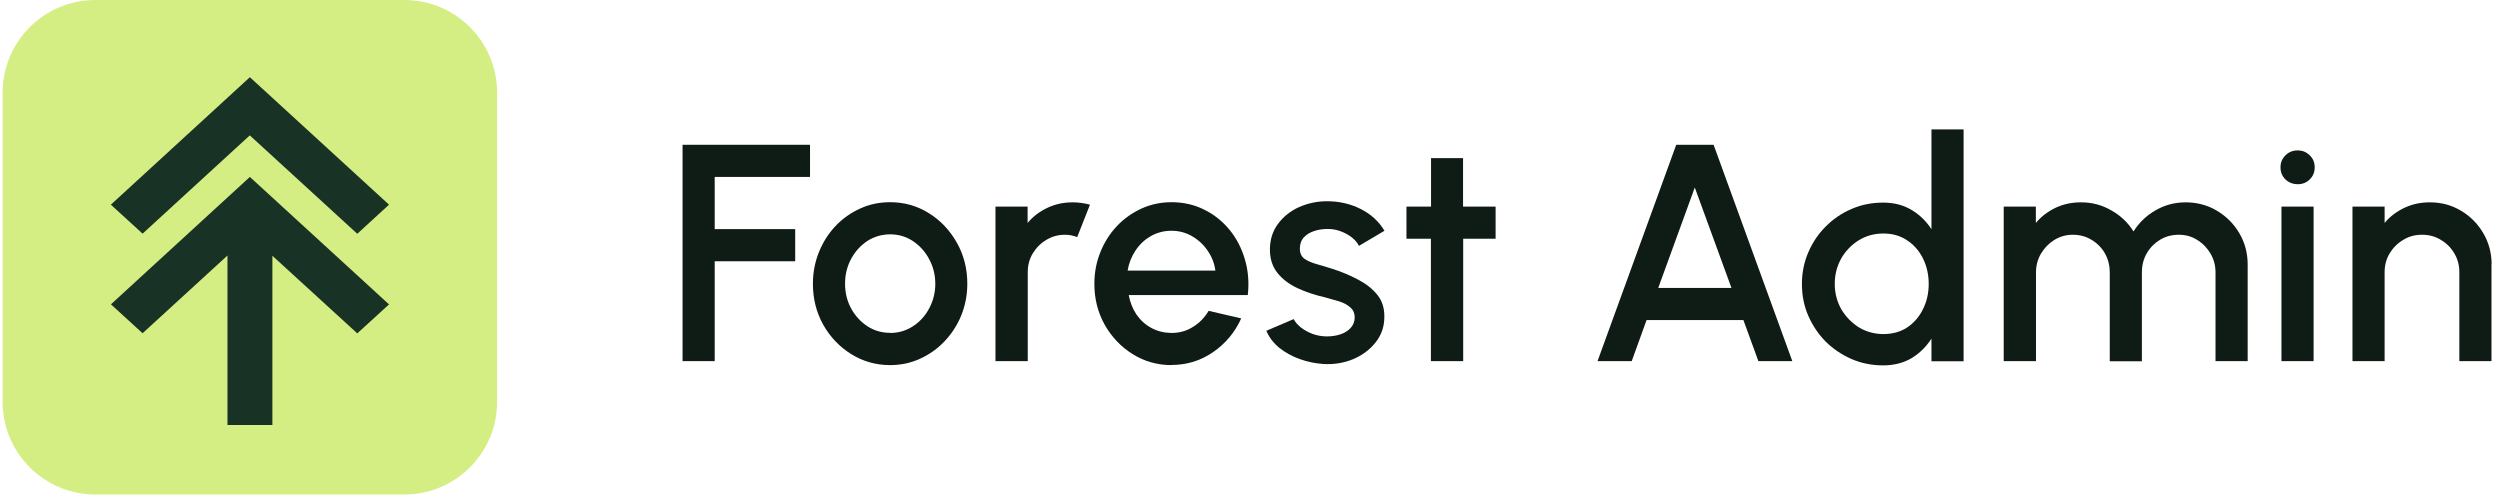
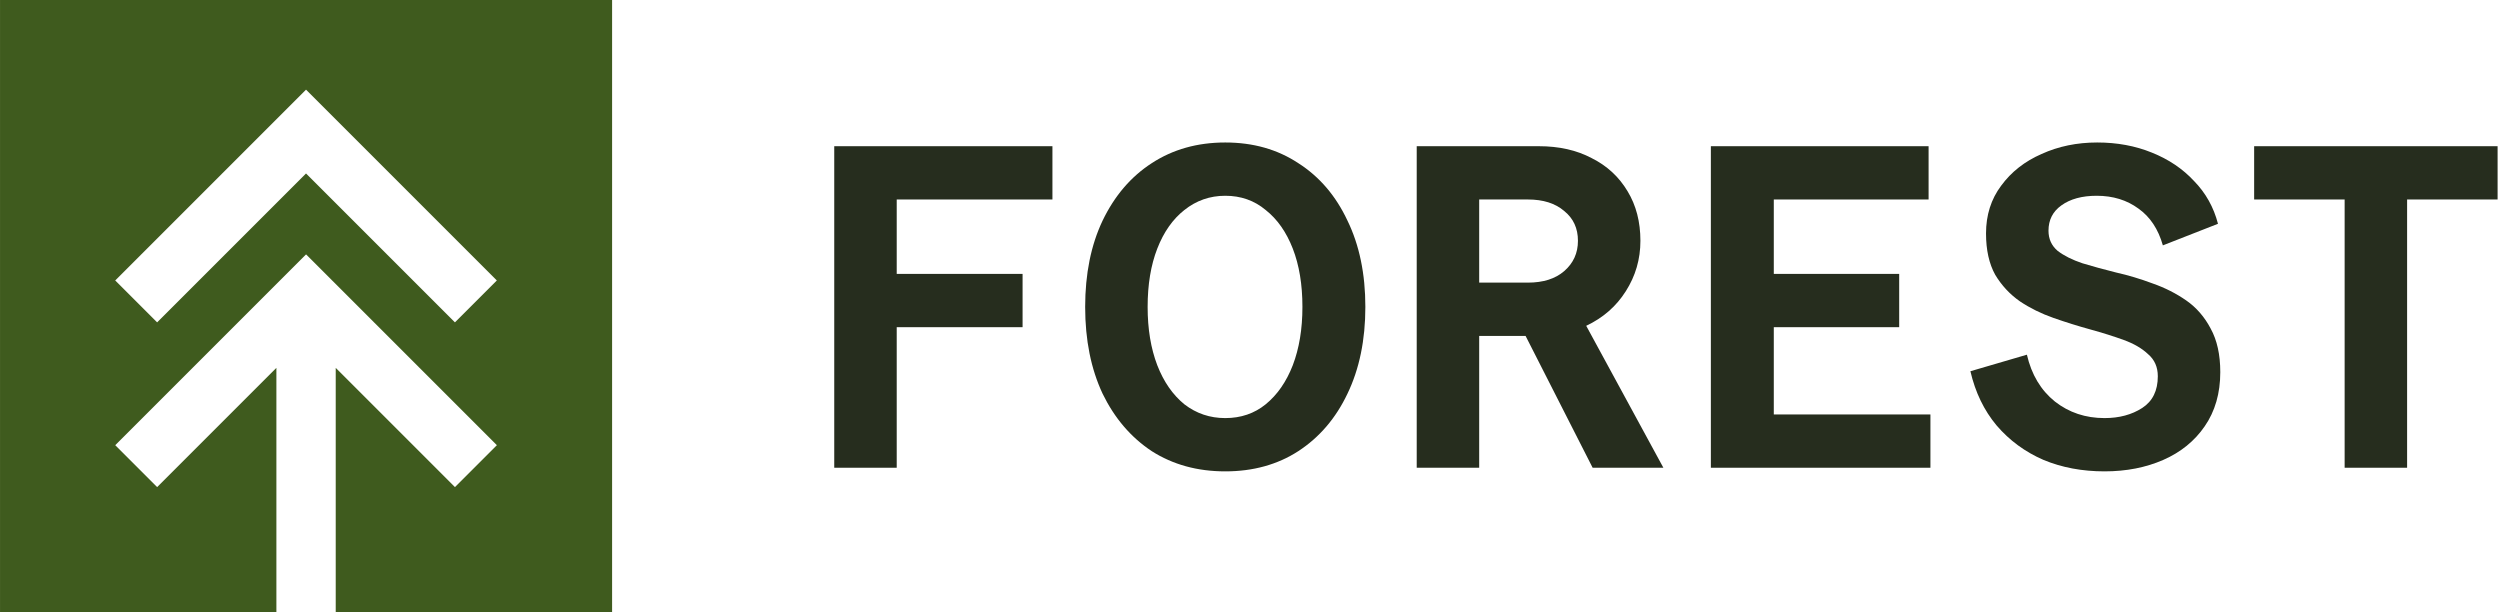
- <svg xmlns="http://www.w3.org/2000/svg" id="Calque_1" data-name="Calque 1" viewBox="0 0 182 36">
-   <defs>
-     <style>
-       .cls-1 {
-         fill: #183225;
-       }
- 
-       .cls-1, .cls-2, .cls-3 {
-         stroke-width: 0px;
-       }
- 
-       .cls-2 {
-         fill: #d5ee84;
-       }
- 
-       .cls-3 {
-         fill: #0f1b15;
-       }
-     </style>
-   </defs>
-   <g id="Light">
-     <g id="Isotype">
-       <rect class="cls-2" x=".19" width="36" height="36" rx="6.75" ry="6.75" />
-       <path class="cls-1" d="M18.19,9.86l7.82,7.16,2.31-2.12-10.13-9.28-10.12,9.28,2.31,2.11,7.81-7.16Z" />
-       <path class="cls-1" d="M8.07,22.15l2.31,2.11,6.18-5.66v12.34h3.27v-12.32l6.18,5.65,2.31-2.11-10.13-9.28-10.12,9.28Z" />
-     </g>
-     <g id="Forest_Admin_light_" data-name="Forest Admin (light)">
-       <path class="cls-3" d="M181.38,19.24v7.05h-2.34v-6.48c0-.5-.12-.96-.37-1.37-.24-.41-.57-.74-.98-.98-.4-.25-.86-.37-1.37-.37s-.95.12-1.36.37c-.41.24-.74.57-.99.98-.25.41-.37.87-.37,1.37v6.48h-2.34v-11.25h2.34v1.19c.39-.47.87-.83,1.44-1.1.57-.27,1.18-.4,1.85-.4.83,0,1.59.2,2.27.61.68.4,1.22.95,1.62,1.63.4.68.61,1.44.61,2.27Z" />
-       <path class="cls-3" d="M166.09,15.04h2.34v11.25h-2.34v-11.25ZM167.28,13.41c-.36,0-.66-.12-.9-.35-.24-.23-.36-.53-.36-.88s.12-.63.36-.87c.24-.24.54-.36.89-.36s.64.12.88.36c.24.23.36.52.36.87s-.12.65-.36.88c-.23.23-.52.35-.87.35Z" />
-       <path class="cls-3" d="M145.87,26.29v-11.25h2.34v1.19c.39-.47.87-.83,1.43-1.1.57-.27,1.18-.4,1.85-.4.8,0,1.54.19,2.22.59.68.38,1.21.89,1.61,1.53.4-.64.93-1.15,1.59-1.53.67-.39,1.4-.59,2.21-.59s1.59.2,2.27.61c.68.4,1.23.95,1.63,1.63.4.68.61,1.44.61,2.27v7.05h-2.34v-6.46c0-.5-.12-.95-.36-1.36-.24-.41-.56-.75-.97-1-.4-.26-.85-.38-1.35-.38s-.95.12-1.35.36-.73.57-.97.98-.36.88-.36,1.41v6.46h-2.34v-6.46c0-.52-.12-.99-.36-1.41-.24-.41-.57-.74-.98-.98-.4-.24-.85-.36-1.35-.36s-.94.13-1.35.38c-.4.25-.73.59-.97,1-.24.41-.36.87-.36,1.36v6.46h-2.34Z" />
-       <path class="cls-3" d="M140.61,9.42h2.34v16.88h-2.34v-1.65c-.37.58-.85,1.06-1.44,1.42-.59.35-1.29.53-2.08.53s-1.58-.15-2.29-.46c-.71-.31-1.34-.73-1.89-1.27-.54-.55-.96-1.18-1.27-1.89-.31-.71-.46-1.48-.46-2.3s.15-1.58.46-2.3c.31-.72.73-1.35,1.27-1.89.55-.55,1.18-.98,1.89-1.28.71-.31,1.48-.46,2.29-.46s1.49.18,2.08.54c.59.35,1.07.82,1.44,1.4v-7.26ZM137.11,24.32c.66,0,1.24-.16,1.73-.48.49-.33.88-.77,1.15-1.33.28-.55.42-1.17.42-1.84s-.14-1.3-.42-1.86c-.28-.56-.66-.99-1.16-1.32-.49-.33-1.06-.49-1.72-.49s-1.25.16-1.79.49c-.53.33-.96.77-1.28,1.33-.31.56-.47,1.17-.47,1.84s.16,1.3.48,1.86c.33.55.76.99,1.29,1.32.54.32,1.13.48,1.77.48Z" />
-       <path class="cls-3" d="M122.02,10.54h2.73l5.73,15.75h-2.47l-1.09-2.99h-7.05l-1.08,2.99h-2.49l5.73-15.75ZM120.73,20.96h5.32l-2.67-7.31-2.66,7.31Z" />
-       <path class="cls-3" d="M108.88,17.38h-2.36v8.91h-2.35v-8.91s-1.78,0-1.78,0v-2.34h1.79v-3.53s2.33,0,2.33,0v3.53h2.37v2.34Z" />
-       <path class="cls-3" d="M96.35,26.5c-.59-.04-1.17-.16-1.73-.36-.56-.2-1.06-.48-1.49-.82-.42-.35-.74-.76-.94-1.24l1.99-.85c.1.2.27.4.51.6.25.19.54.36.87.48.33.12.68.18,1.04.18s.68-.05.98-.15c.31-.1.56-.26.75-.47.19-.21.29-.46.29-.75,0-.33-.11-.58-.34-.76-.22-.19-.49-.33-.82-.43-.33-.1-.66-.19-.99-.28-.74-.17-1.41-.39-2.03-.68-.61-.29-1.09-.66-1.45-1.11-.36-.46-.54-1.02-.54-1.68,0-.72.19-1.34.58-1.87.39-.53.9-.94,1.53-1.23.64-.28,1.32-.43,2.04-.43.9,0,1.72.19,2.47.57s1.32.91,1.72,1.58l-1.86,1.1c-.11-.23-.28-.43-.51-.61-.22-.18-.48-.32-.76-.43-.28-.11-.58-.18-.89-.19-.38-.01-.74.03-1.07.14-.32.1-.58.25-.78.47s-.29.5-.29.83.12.58.35.74c.23.16.53.28.88.38.36.1.73.21,1.1.33.67.21,1.29.47,1.88.78.58.3,1.06.67,1.42,1.11.36.44.53.98.52,1.62,0,.71-.21,1.32-.64,1.86-.42.53-.97.94-1.64,1.22-.68.28-1.39.39-2.15.35Z" />
-       <path class="cls-3" d="M85.29,26.58c-1.03,0-1.98-.27-2.83-.8-.85-.53-1.53-1.24-2.04-2.14-.5-.9-.75-1.89-.75-2.98,0-.83.15-1.59.44-2.31.29-.72.69-1.35,1.2-1.89.52-.55,1.12-.97,1.8-1.28.68-.31,1.41-.46,2.18-.46.86,0,1.65.18,2.37.54.72.35,1.33.84,1.85,1.47.51.62.88,1.34,1.12,2.16.24.81.31,1.67.21,2.59h-8.67c.1.52.28.99.56,1.41.28.41.64.74,1.08.98.44.24.93.36,1.47.37.57,0,1.09-.14,1.55-.43.47-.28.86-.68,1.16-1.18l2.37.55c-.45,1-1.13,1.82-2.04,2.45-.91.63-1.92.94-3.05.94ZM82.09,19.7h6.39c-.07-.54-.27-1.03-.57-1.46-.3-.44-.68-.79-1.14-1.05-.45-.26-.94-.39-1.49-.39s-1.03.13-1.49.38c-.45.26-.82.6-1.12,1.05-.29.43-.49.93-.58,1.47Z" />
-       <path class="cls-3" d="M72.47,26.29v-11.25h2.34v1.19c.39-.47.87-.83,1.44-1.1.57-.27,1.18-.4,1.85-.4.42,0,.84.06,1.25.17l-.93,2.36c-.29-.11-.58-.17-.88-.17-.5,0-.95.12-1.36.37-.41.24-.74.57-.99.98s-.37.87-.37,1.37v6.48h-2.34Z" />
-       <path class="cls-3" d="M64.8,26.58c-1.03,0-1.98-.27-2.83-.8-.85-.53-1.53-1.24-2.04-2.14-.5-.9-.75-1.89-.75-2.98,0-.83.15-1.59.44-2.31.29-.72.69-1.35,1.2-1.89.52-.55,1.12-.97,1.8-1.28.68-.31,1.41-.46,2.18-.46,1.04,0,1.98.27,2.82.8.86.53,1.53,1.25,2.04,2.15.51.9.76,1.9.76,2.99,0,.82-.15,1.58-.44,2.3-.29.71-.7,1.34-1.22,1.89-.51.54-1.11.96-1.79,1.27-.68.31-1.4.46-2.18.46ZM64.8,24.24c.62,0,1.18-.17,1.68-.5s.89-.76,1.17-1.3c.29-.55.44-1.14.44-1.78s-.15-1.25-.45-1.8c-.29-.55-.69-.98-1.18-1.31-.5-.33-1.05-.49-1.65-.49s-1.17.16-1.68.49c-.49.33-.89.77-1.18,1.32-.29.55-.43,1.14-.43,1.79s.15,1.27.45,1.81c.3.54.7.97,1.19,1.29.5.32,1.05.47,1.64.47Z" />
-       <path class="cls-3" d="M49.69,26.29v-15.75h9.28v2.34h-6.94v3.8h5.86v2.34h-5.86v7.27h-2.34Z" />
-     </g>
-   </g>
+ <svg xmlns="http://www.w3.org/2000/svg" width="817" height="200" viewBox="0 0 817 200" fill="none">
+   <path d="M766.227 152.857V65.192H736.655V47.78H816.213V65.192H786.642V152.857H766.227Z" fill="#262D1E" />
+   <path d="M687.76 154.043C680.455 154.043 673.8 152.792 667.795 150.29C661.791 147.688 656.687 143.936 652.484 139.032C648.381 134.128 645.529 128.224 643.928 121.319L662.391 115.915C663.893 122.42 666.945 127.524 671.548 131.226C676.152 134.829 681.555 136.63 687.76 136.63C692.563 136.63 696.667 135.529 700.069 133.328C703.471 131.126 705.173 127.674 705.173 122.97C705.173 119.968 704.122 117.566 702.02 115.765C700.019 113.864 697.367 112.312 694.065 111.112C690.762 109.911 687.11 108.76 683.107 107.659C679.104 106.558 675.101 105.307 671.098 103.906C667.095 102.505 663.442 100.704 660.14 98.502C656.837 96.201 654.135 93.299 652.034 89.796C650.032 86.193 649.032 81.69 649.032 76.286C649.032 70.282 650.683 65.078 653.985 60.675C657.288 56.172 661.691 52.719 667.195 50.317C672.699 47.815 678.753 46.565 685.358 46.565C691.863 46.565 697.817 47.665 703.221 49.867C708.725 52.069 713.329 55.171 717.031 59.174C720.834 63.077 723.436 67.73 724.837 73.134L706.824 80.189C705.323 74.885 702.671 70.882 698.868 68.18C695.065 65.378 690.512 63.977 685.208 63.977C680.405 63.977 676.552 65.028 673.65 67.129C670.848 69.131 669.447 71.883 669.447 75.385C669.447 78.088 670.447 80.289 672.449 81.99C674.55 83.591 677.252 84.942 680.555 86.043C683.857 87.044 687.51 88.045 691.513 89.046C695.516 89.946 699.519 91.147 703.521 92.648C707.524 94.049 711.177 95.9 714.48 98.202C717.782 100.504 720.434 103.556 722.435 107.359C724.537 111.162 725.588 115.915 725.588 121.619C725.588 128.524 723.886 134.429 720.484 139.332C717.181 144.136 712.678 147.788 706.974 150.29C701.27 152.792 694.865 154.043 687.76 154.043Z" fill="#262D1E" />
+   <path d="M559.11 152.857V47.78H630.262V65.192H579.675V89.51H620.655V106.923H579.675V135.444H630.863V152.857H559.11Z" fill="#262D1E" />
+   <path d="M462.983 152.857V47.78H502.913C509.517 47.78 515.272 49.081 520.175 51.683C525.179 54.184 529.082 57.787 531.884 62.49C534.686 67.094 536.087 72.498 536.087 78.702C536.087 84.707 534.486 90.211 531.283 95.214C528.181 100.118 523.878 103.871 518.374 106.473L543.592 152.857H520.475L498.559 109.775H483.398V152.857H462.983ZM483.398 92.362H499.31C504.314 92.362 508.266 91.111 511.169 88.61C514.171 86.008 515.672 82.705 515.672 78.702C515.672 74.599 514.171 71.347 511.169 68.945C508.266 66.443 504.314 65.192 499.31 65.192H483.398V92.362Z" fill="#262D1E" />
+   <path d="M400.415 154.043C391.308 154.043 383.302 151.841 376.397 147.438C369.592 142.935 364.238 136.68 360.336 128.674C356.533 120.569 354.631 111.112 354.631 100.304C354.631 89.496 356.533 80.089 360.336 72.083C364.238 63.977 369.592 57.723 376.397 53.319C383.302 48.816 391.308 46.565 400.415 46.565C409.521 46.565 417.477 48.816 424.282 53.319C431.187 57.723 436.541 63.977 440.344 72.083C444.247 80.089 446.198 89.496 446.198 100.304C446.198 111.112 444.247 120.569 440.344 128.674C436.541 136.68 431.187 142.935 424.282 147.438C417.477 151.841 409.521 154.043 400.415 154.043ZM400.415 136.63C405.519 136.63 409.922 135.129 413.624 132.127C417.427 129.025 420.379 124.772 422.481 119.368C424.582 113.864 425.633 107.509 425.633 100.304C425.633 92.998 424.582 86.644 422.481 81.24C420.379 75.836 417.427 71.633 413.624 68.631C409.922 65.528 405.519 63.977 400.415 63.977C395.411 63.977 390.958 65.528 387.055 68.631C383.252 71.633 380.3 75.836 378.199 81.24C376.097 86.644 375.046 92.998 375.046 100.304C375.046 107.509 376.097 113.864 378.199 119.368C380.3 124.772 383.252 129.025 387.055 132.127C390.958 135.129 395.411 136.63 400.415 136.63Z" fill="#262D1E" />
+   <path d="M272.632 152.857V47.78H343.934V65.192H293.047V89.51H334.177V106.923H293.047V152.857H272.632Z" fill="#262D1E" />
+   <path d="M0.007 0V200H90.326V120.217L51.358 159.185L37.663 145.49L100.02 83.134L162.377 145.49L148.682 159.185L109.714 120.217V200H200.033V0H0.007ZM148.67 105.35L100.007 56.688L51.345 105.35L37.651 91.656L100.007 29.299L162.364 91.656L148.67 105.35Z" fill="#3F5B1E" />
</svg>
